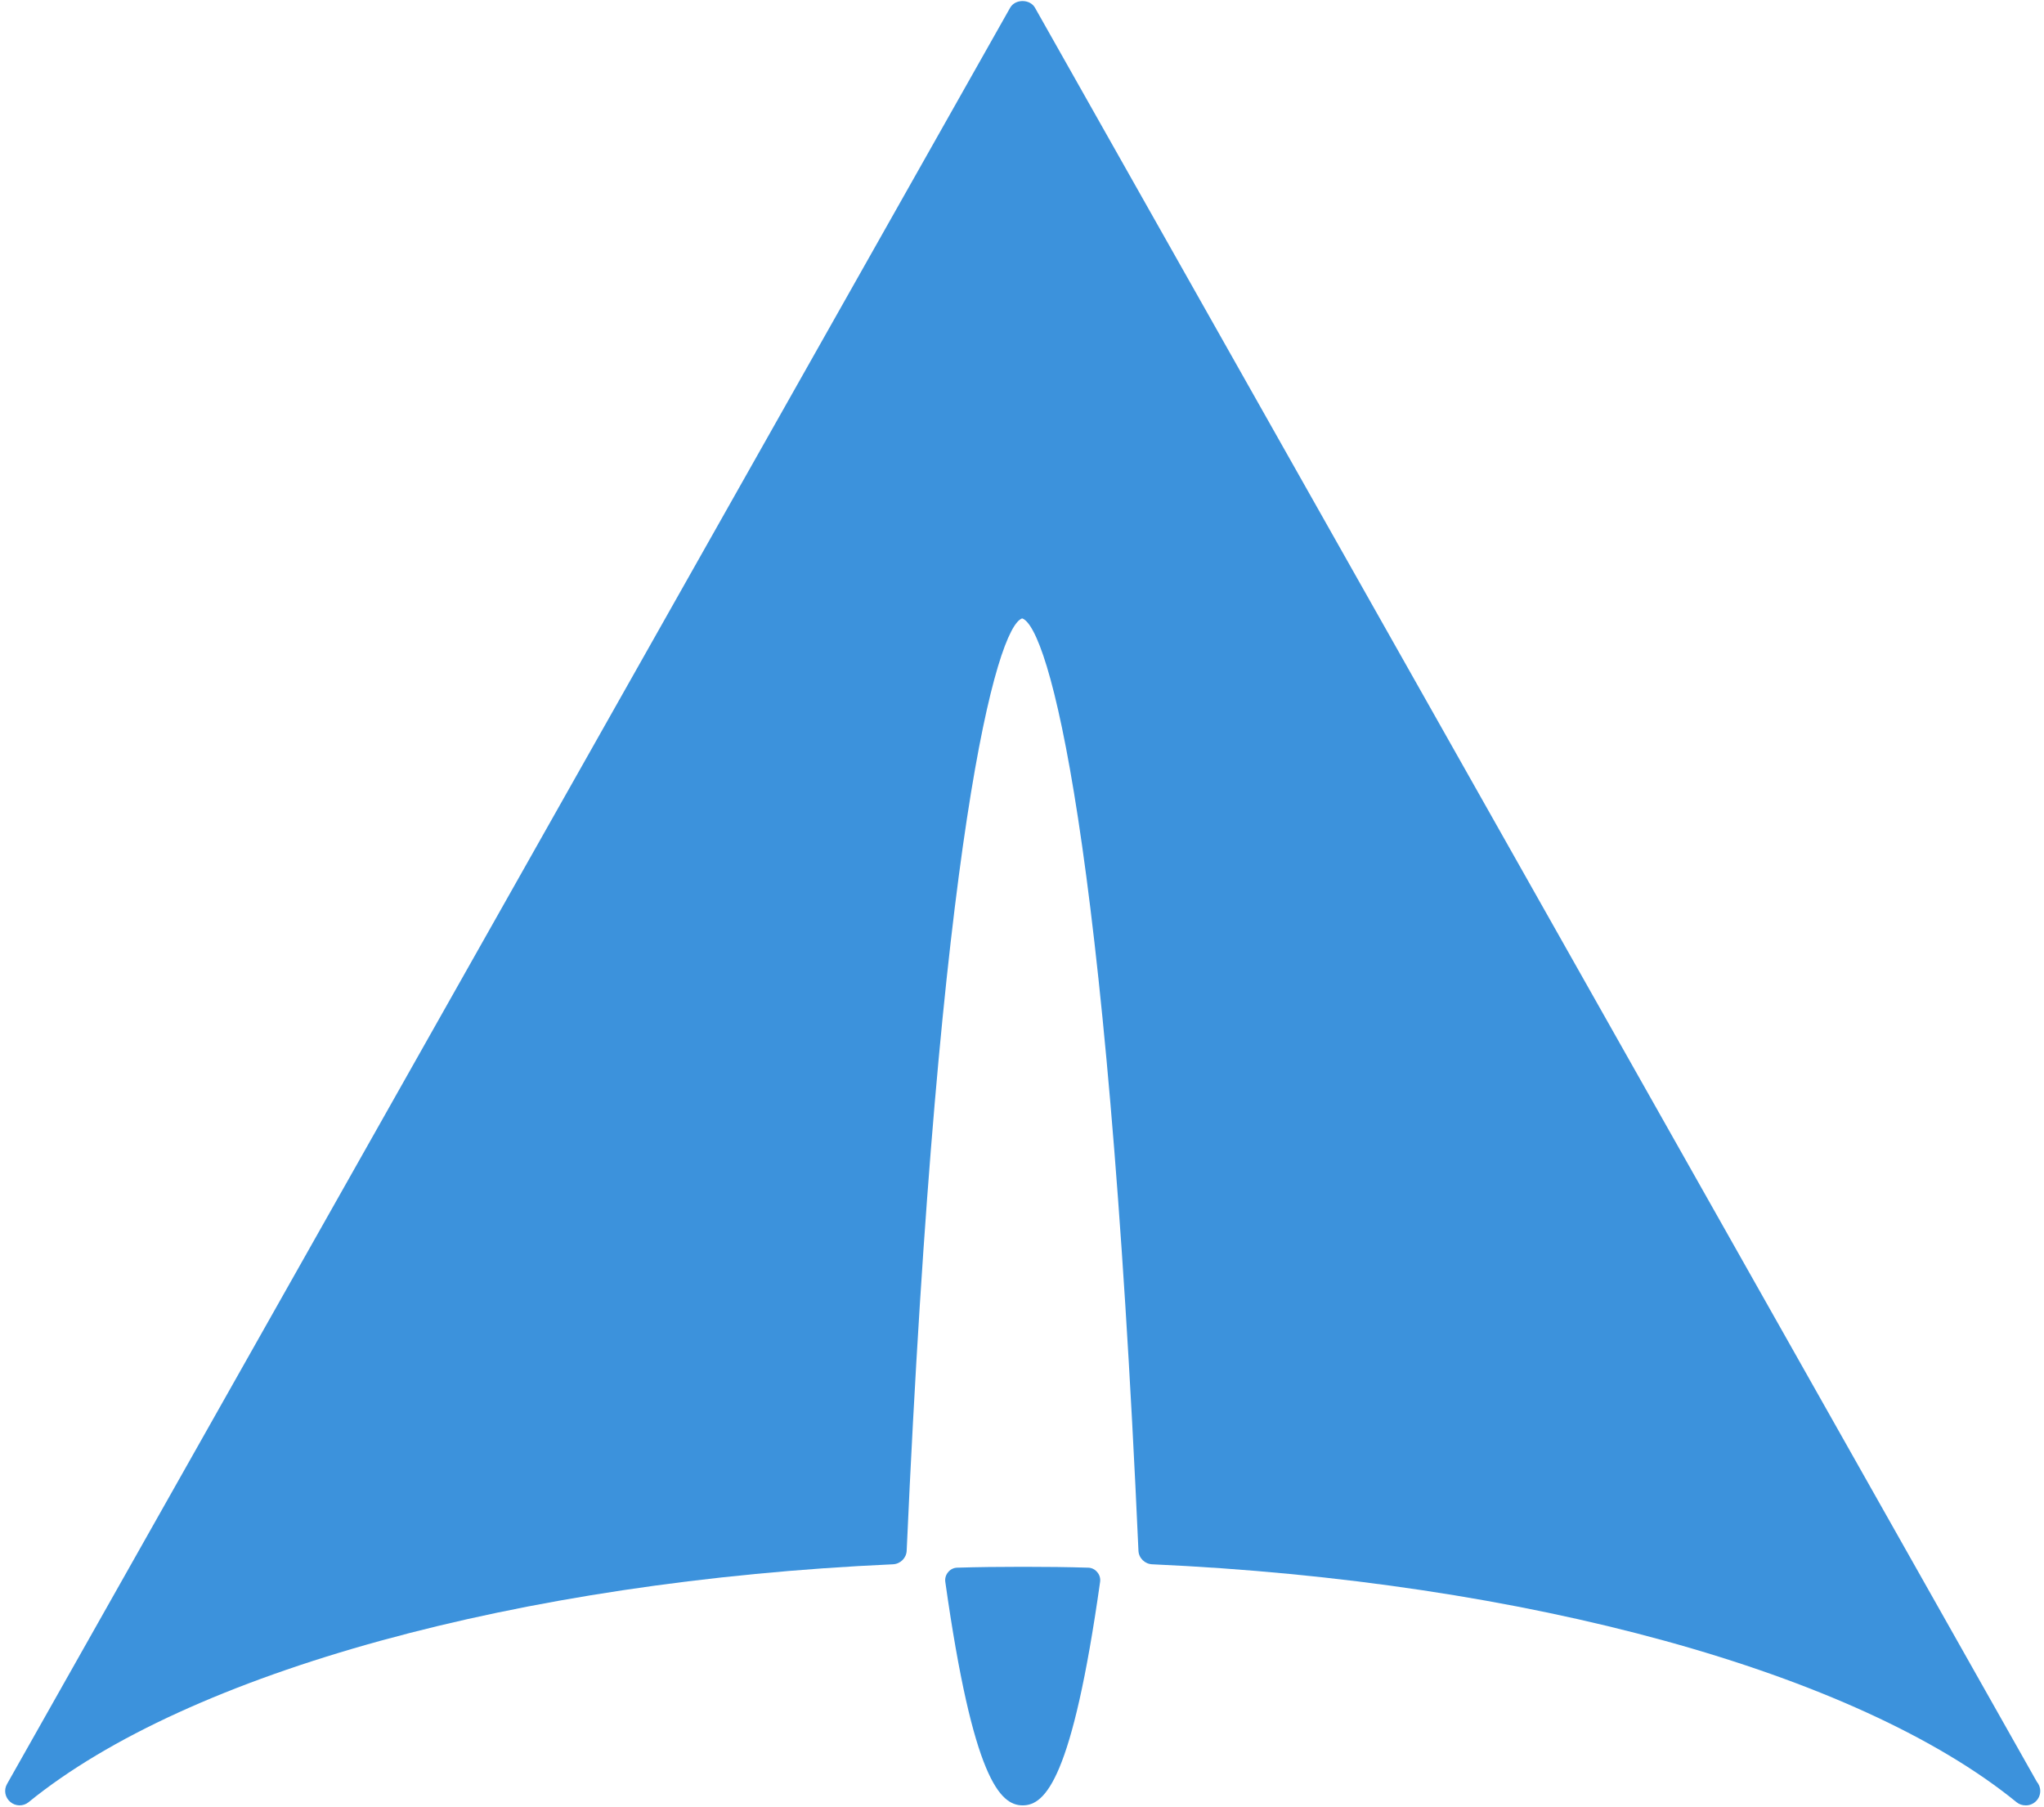
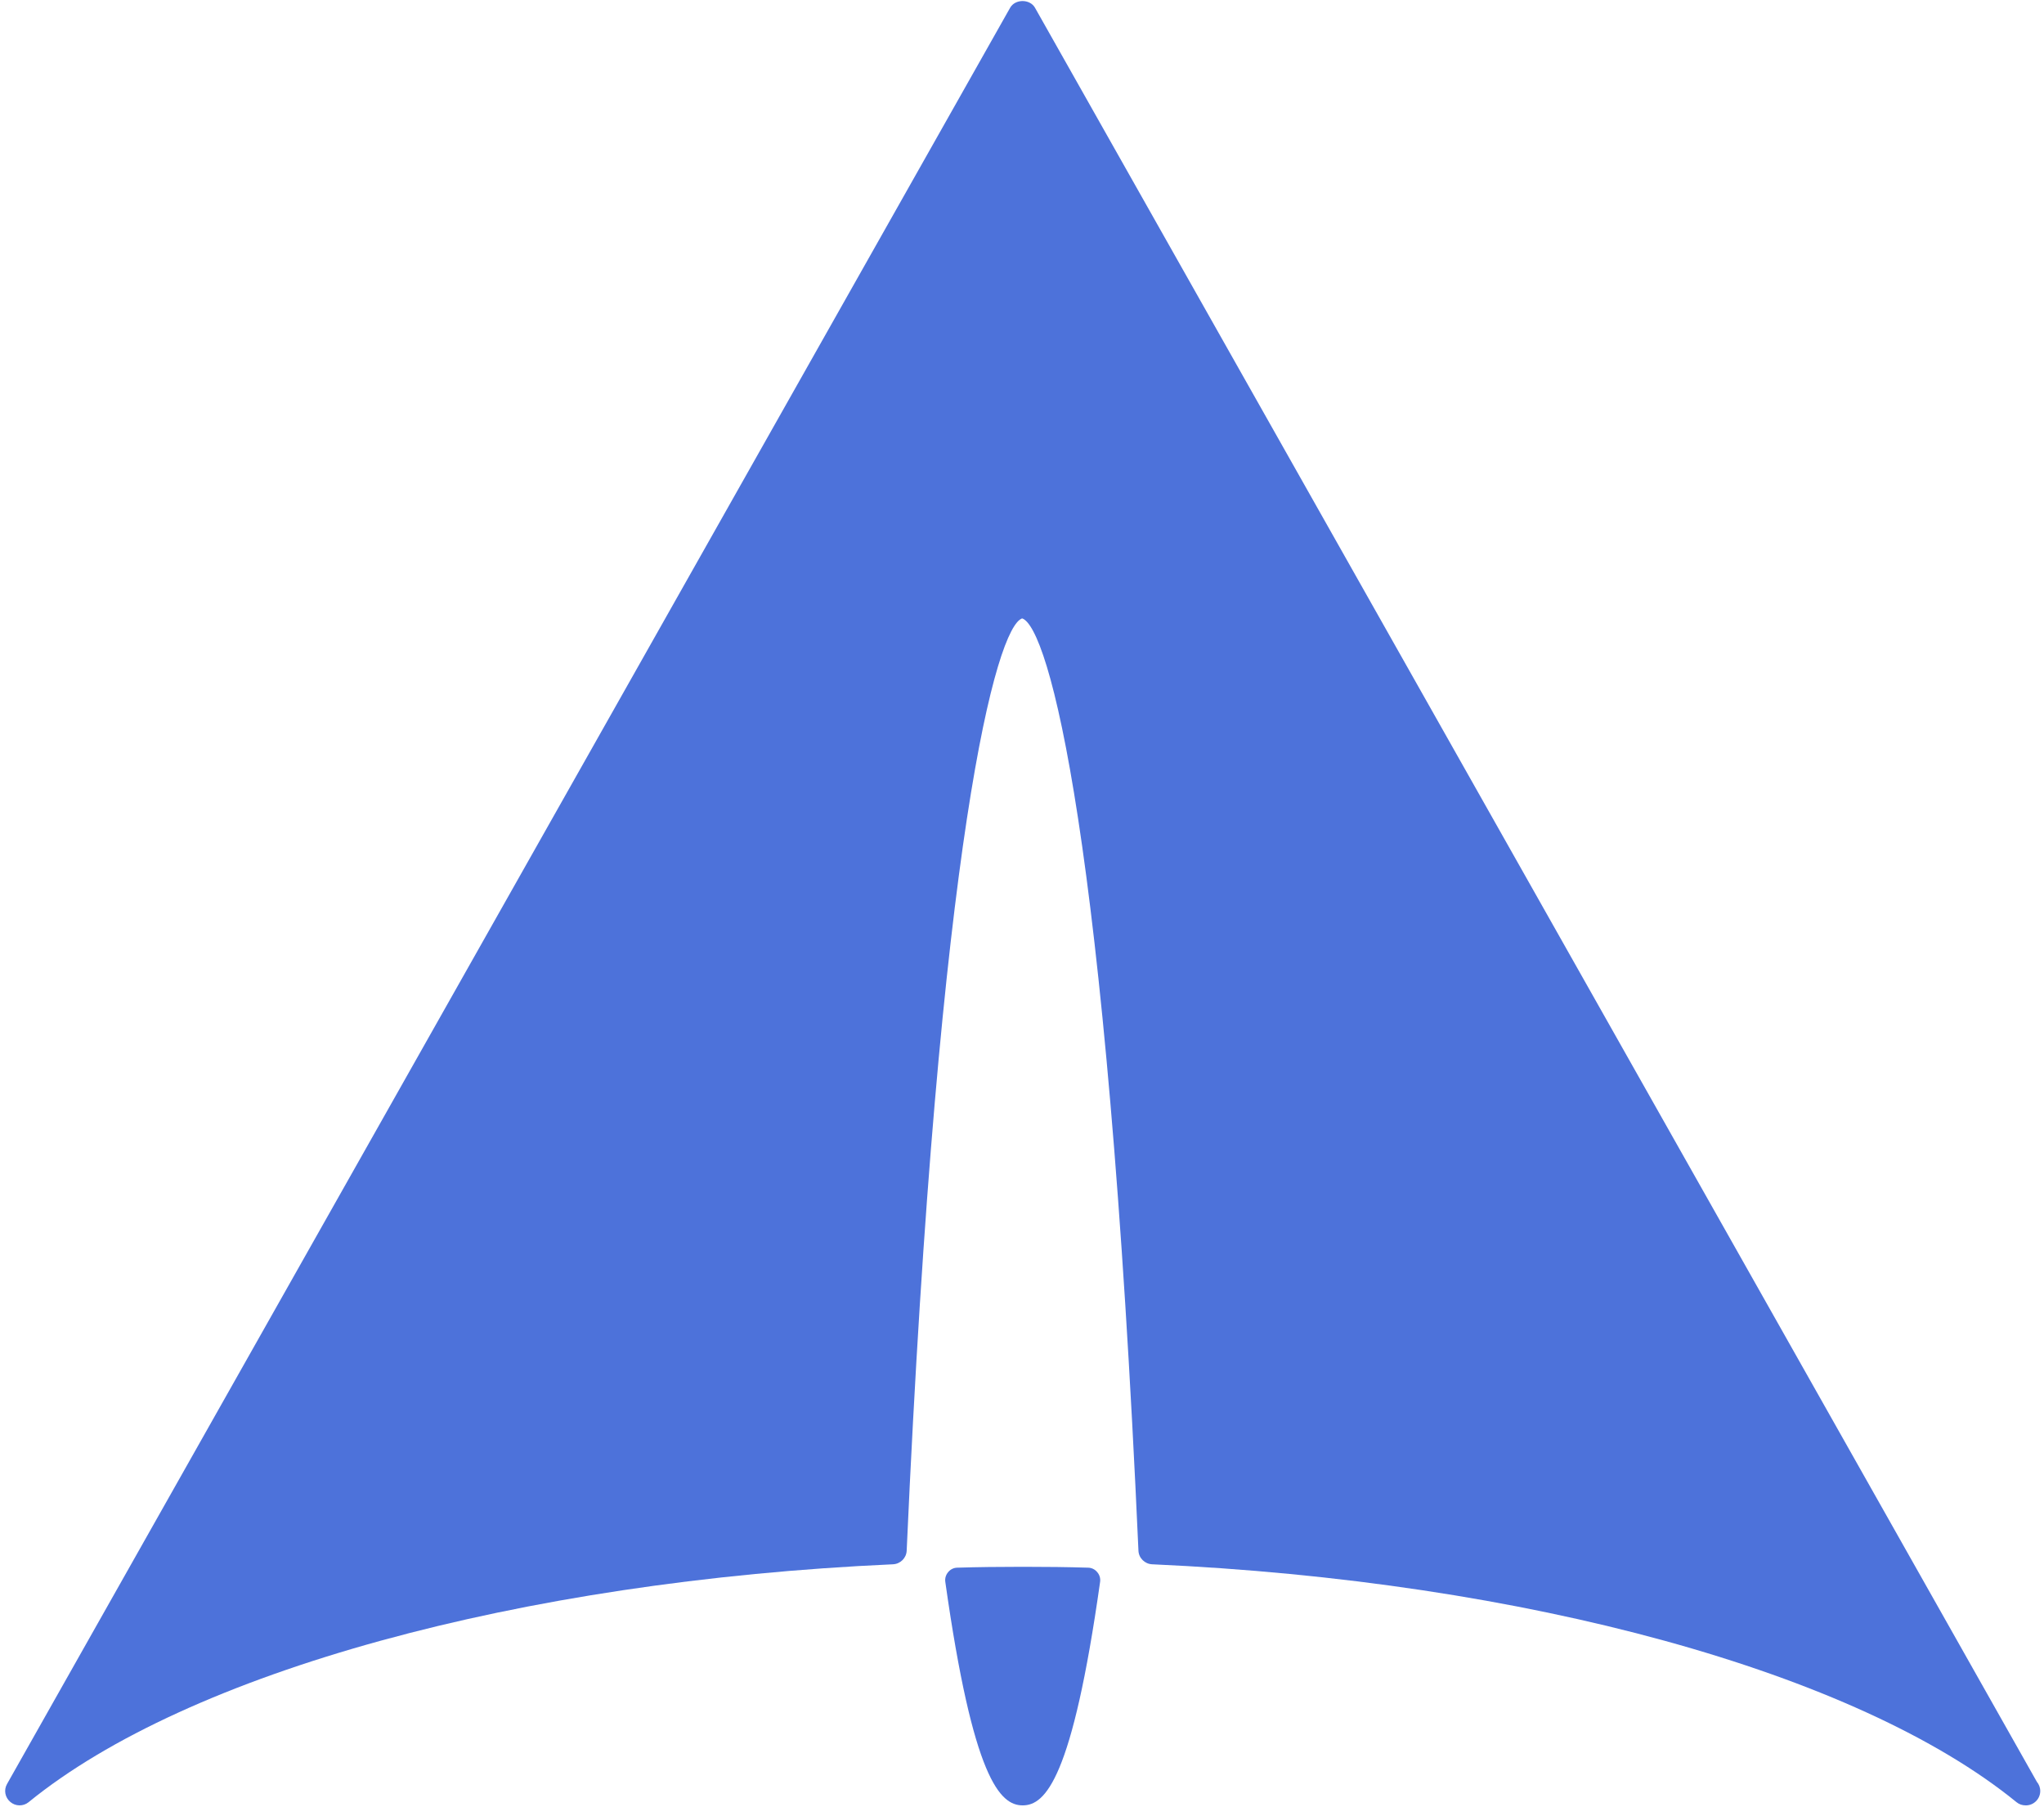
<svg xmlns="http://www.w3.org/2000/svg" width="215px" height="190px" viewBox="0 0 215 190" version="1.1">
  <g id="Page-1" stroke="none" stroke-width="1" fill="none" fill-rule="evenodd">
-     <g id="logo" fill="#3C92DC" fill-rule="nonzero">
+     <g id="logo" fill="#4d72da" fill-rule="nonzero">
      <path d="M214.605,188.381 C214.605,189.21 213.926,189.889 213.097,189.889 C213.082,189.889 213.082,189.889 213.068,189.889 C212.735,189.889 212.388,189.785 212.116,189.558 C195.325,175.876 160.494,166.296 121.197,164.532 C120.411,164.502 119.778,163.868 119.749,163.098 C116.369,87.596 110.274,65.933 107.515,65.043 C104.844,65.933 98.749,87.596 95.37,163.098 C95.34,163.868 94.706,164.501 93.922,164.532 C54.625,166.297 19.792,175.877 3.002,189.558 C2.443,190.01 1.629,189.996 1.086,189.528 C0.528,189.06 0.378,188.275 0.739,187.642 L106.247,0.824 C106.775,-0.127 108.344,-0.127 108.872,0.824 L214.243,187.4 C214.47,187.672 214.605,188.003 214.605,188.381 Z" id="Path" />
      <path d="M115.715,166.383 C112.789,187.097 109.954,189.889 107.573,189.889 C105.191,189.889 102.358,187.097 99.433,166.383 C99.38,166.013 99.486,165.642 99.737,165.351 C99.975,165.06 100.333,164.888 100.703,164.888 C102.848,164.823 105.097,164.796 107.585,164.796 C110.06,164.796 112.31,164.822 114.44,164.888 C114.812,164.888 115.168,165.06 115.407,165.351 C115.662,165.642 115.768,166.013 115.715,166.383 Z" id="Path" />
    </g>
  </g>
</svg>
